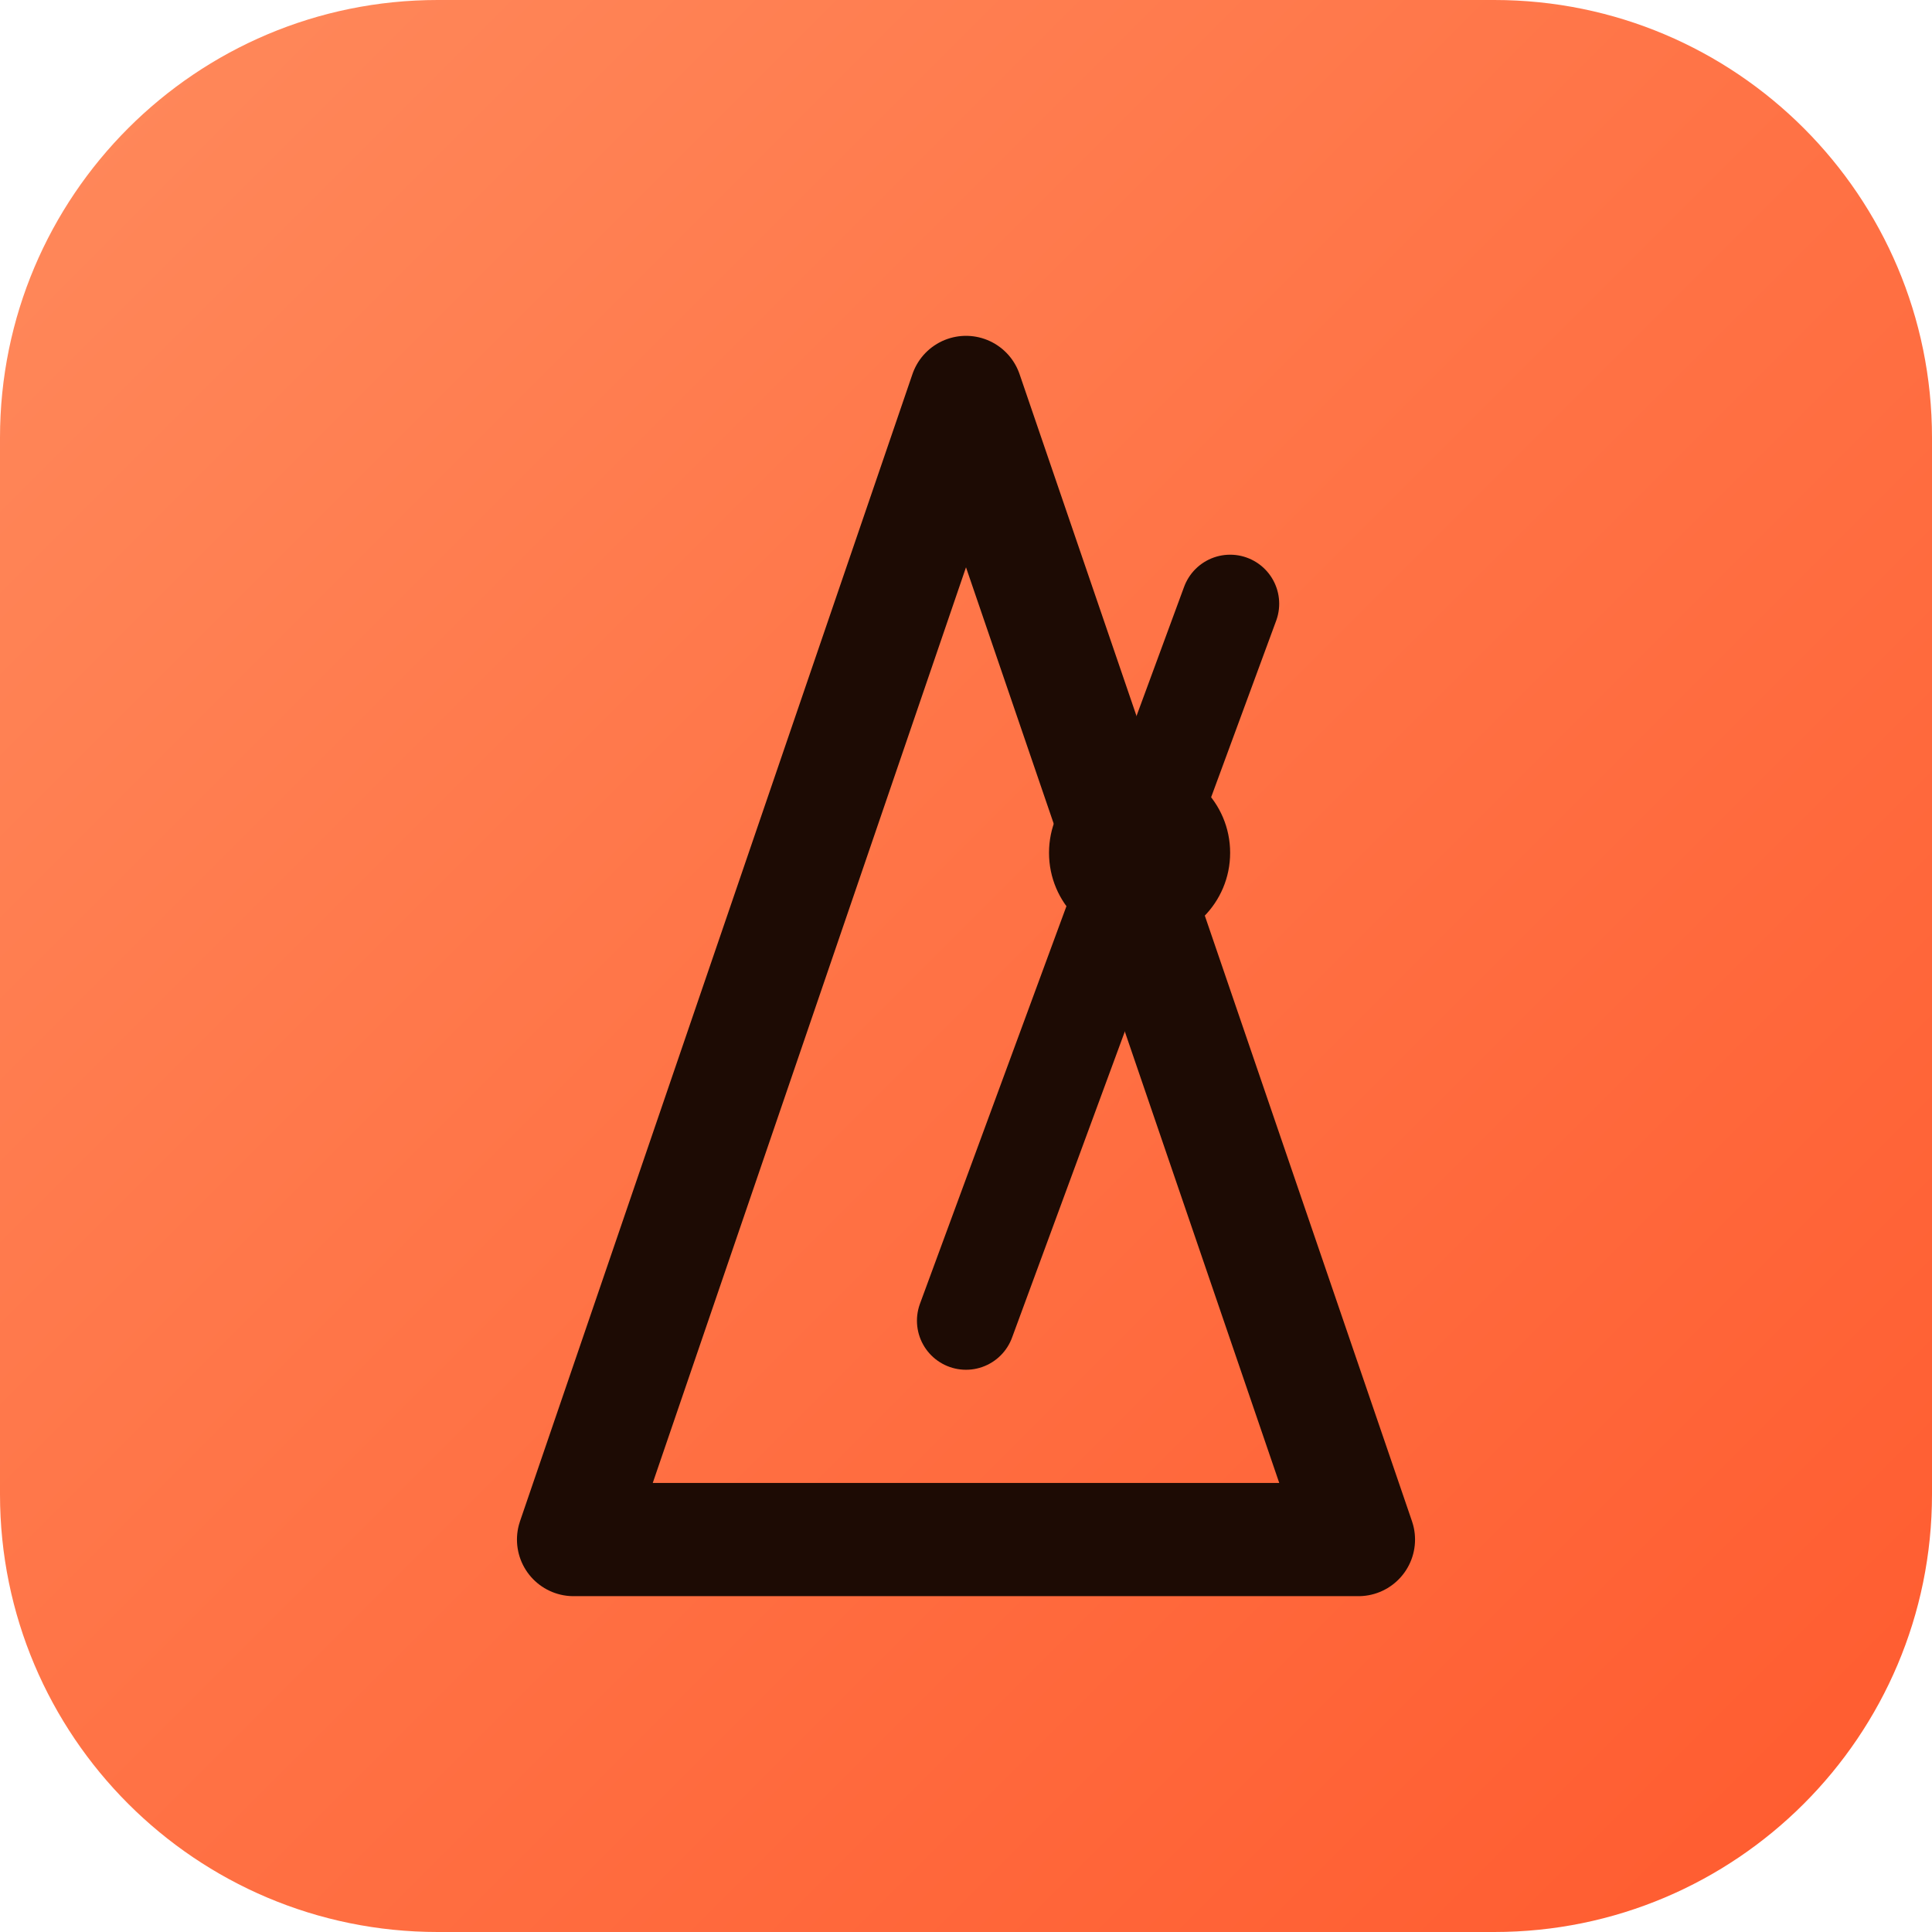
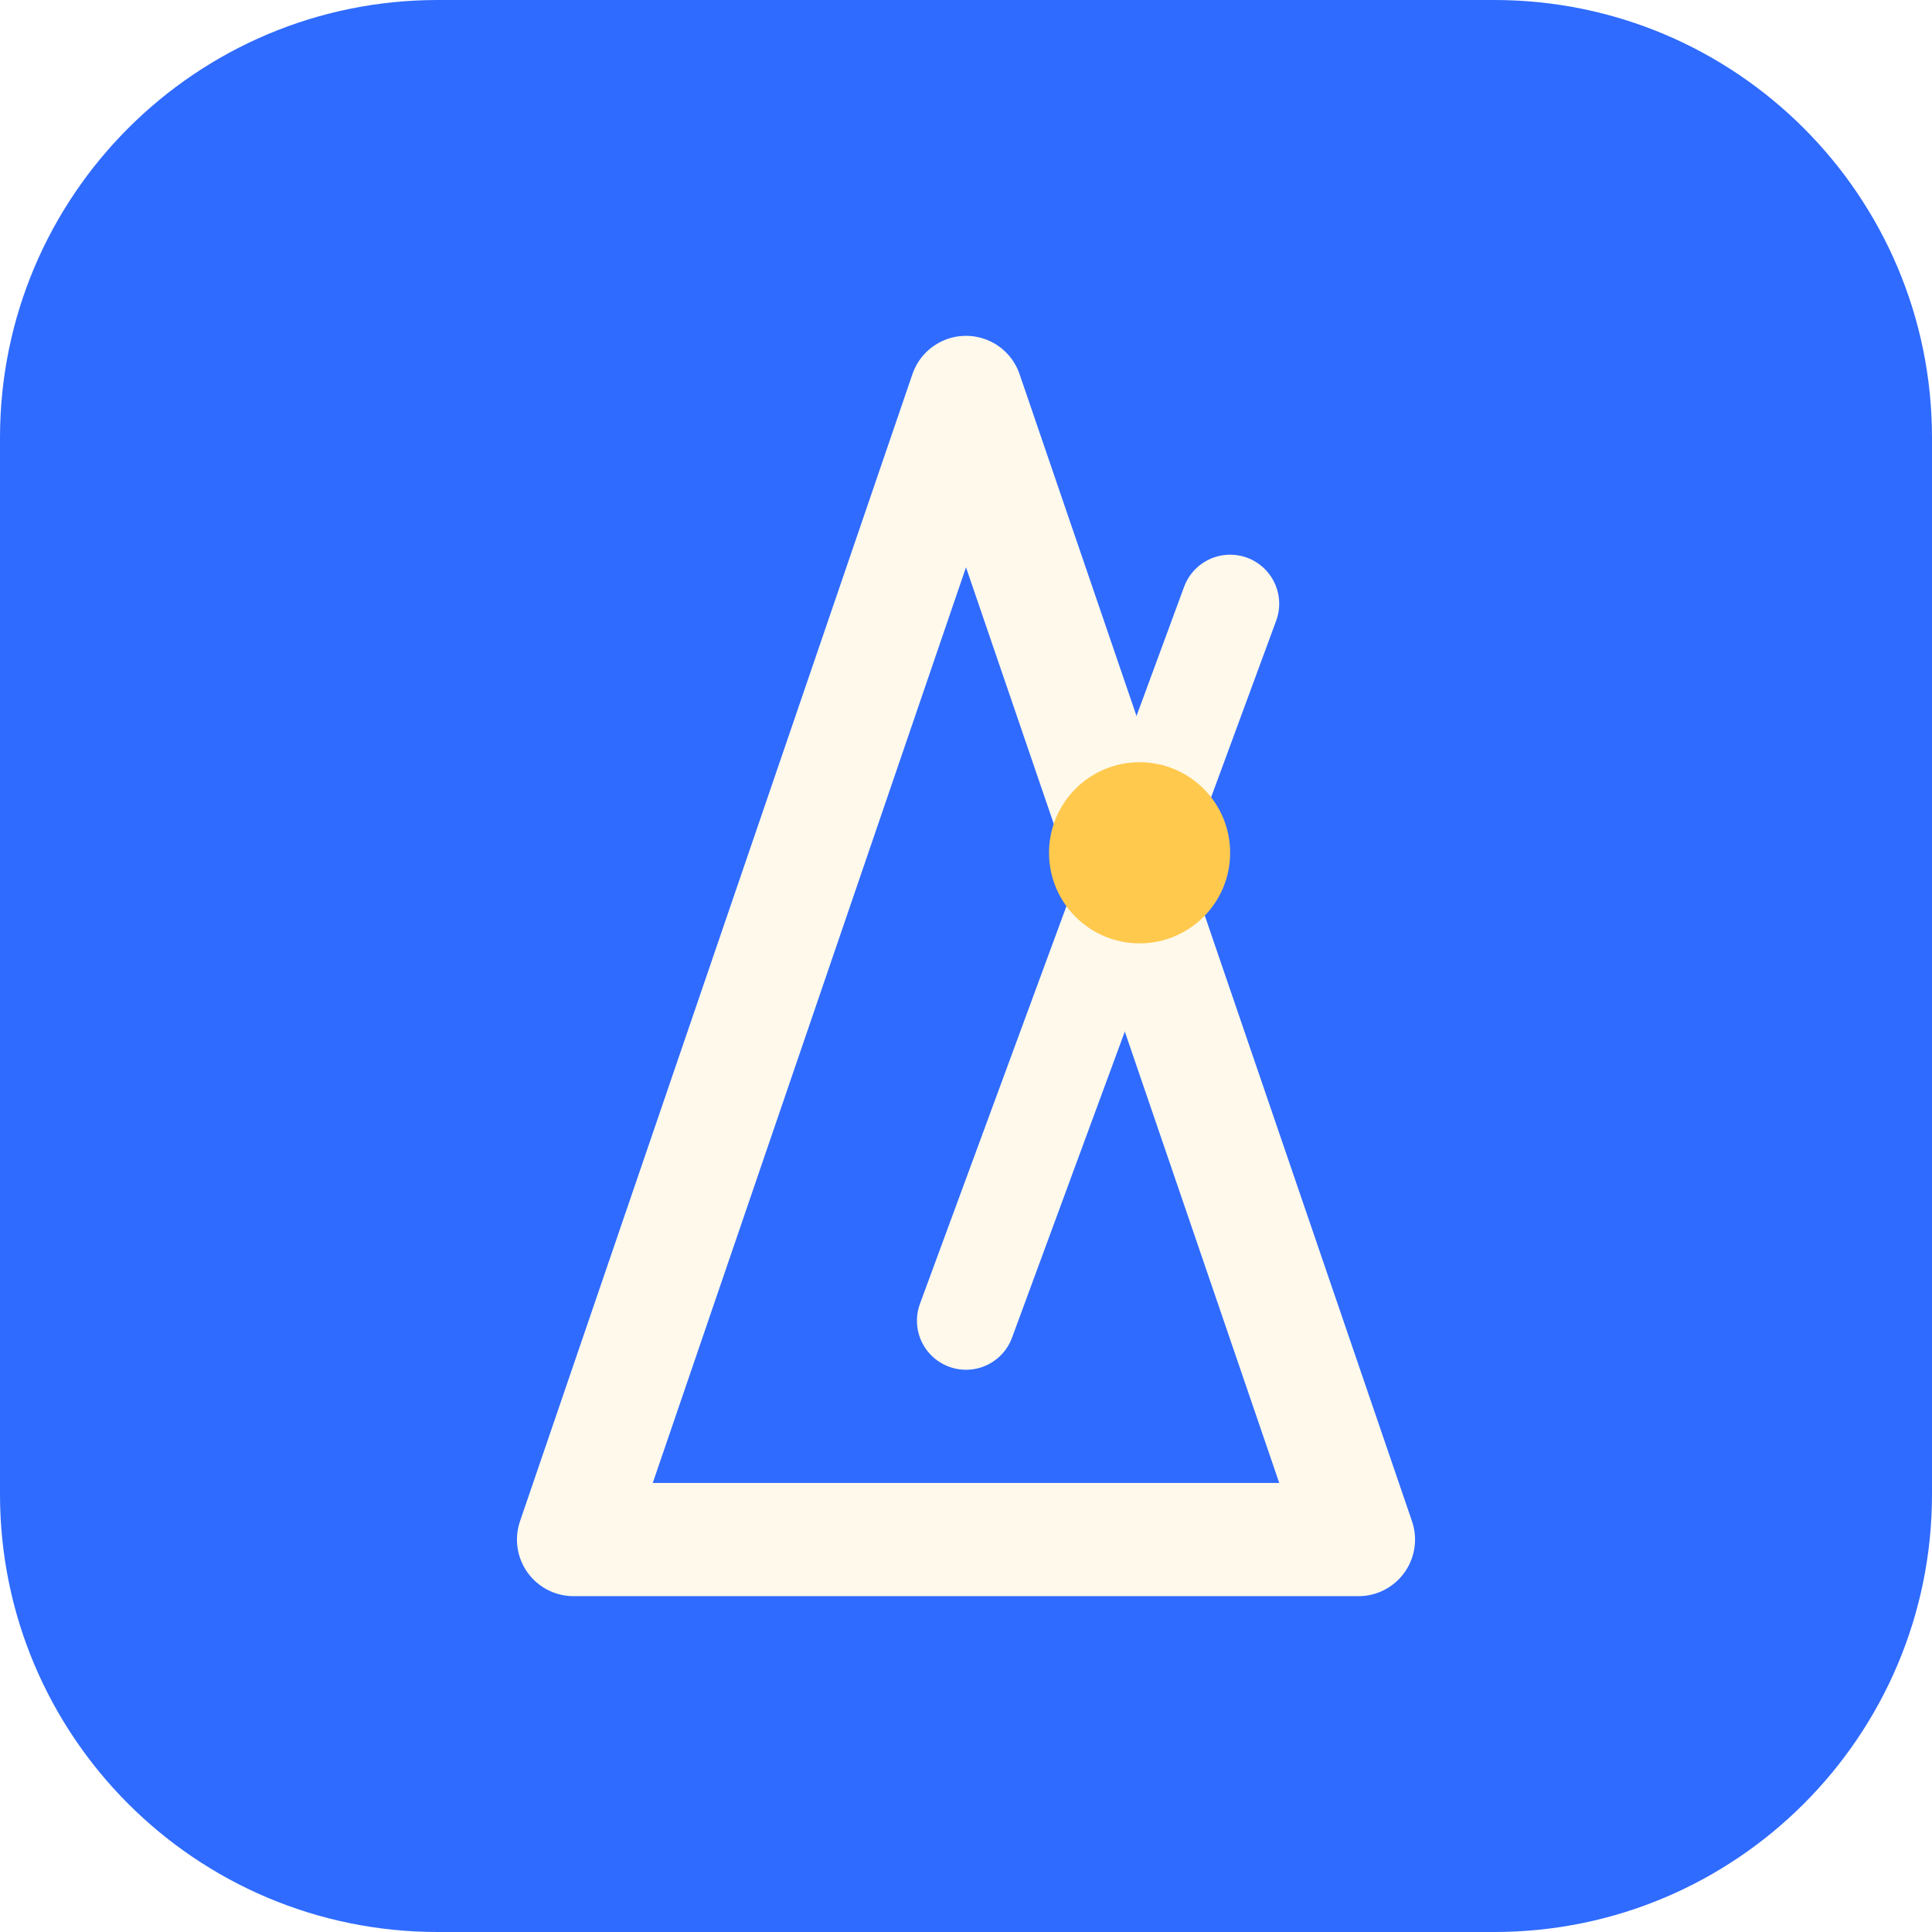
<svg xmlns="http://www.w3.org/2000/svg" viewBox="0 0 512 512">
-   <defs>
-     <linearGradient id="g" x1="0" y1="0" x2="1" y2="1">
-       <stop offset="0" stop-color="#ff8a5c" />
-       <stop offset="1" stop-color="#ff5a2e" />
-     </linearGradient>
-   </defs>
-   <rect width="512" height="512" rx="116" fill="url(#g)" />
-   <path d="M256 104 L360 408 H152 Z" fill="none" stroke="#1d0b04" stroke-width="30" stroke-linejoin="round" />
-   <line x1="256" y1="350" x2="326" y2="160" stroke="#1d0b04" stroke-width="26" stroke-linecap="round" />
-   <circle cx="302" cy="226" r="24" fill="#1d0b04" />
+   <rect width="512" height="512" rx="116" fill="#2f6bff" />
+   <path d="M256 104 L360 408 H152 Z" fill="none" stroke="#fff9eb" stroke-width="30" stroke-linejoin="round" />
+   <line x1="256" y1="350" x2="326" y2="160" stroke="#fff9eb" stroke-width="26" stroke-linecap="round" />
+   <circle cx="302" cy="226" r="24" fill="#ffc94d" />
</svg>
